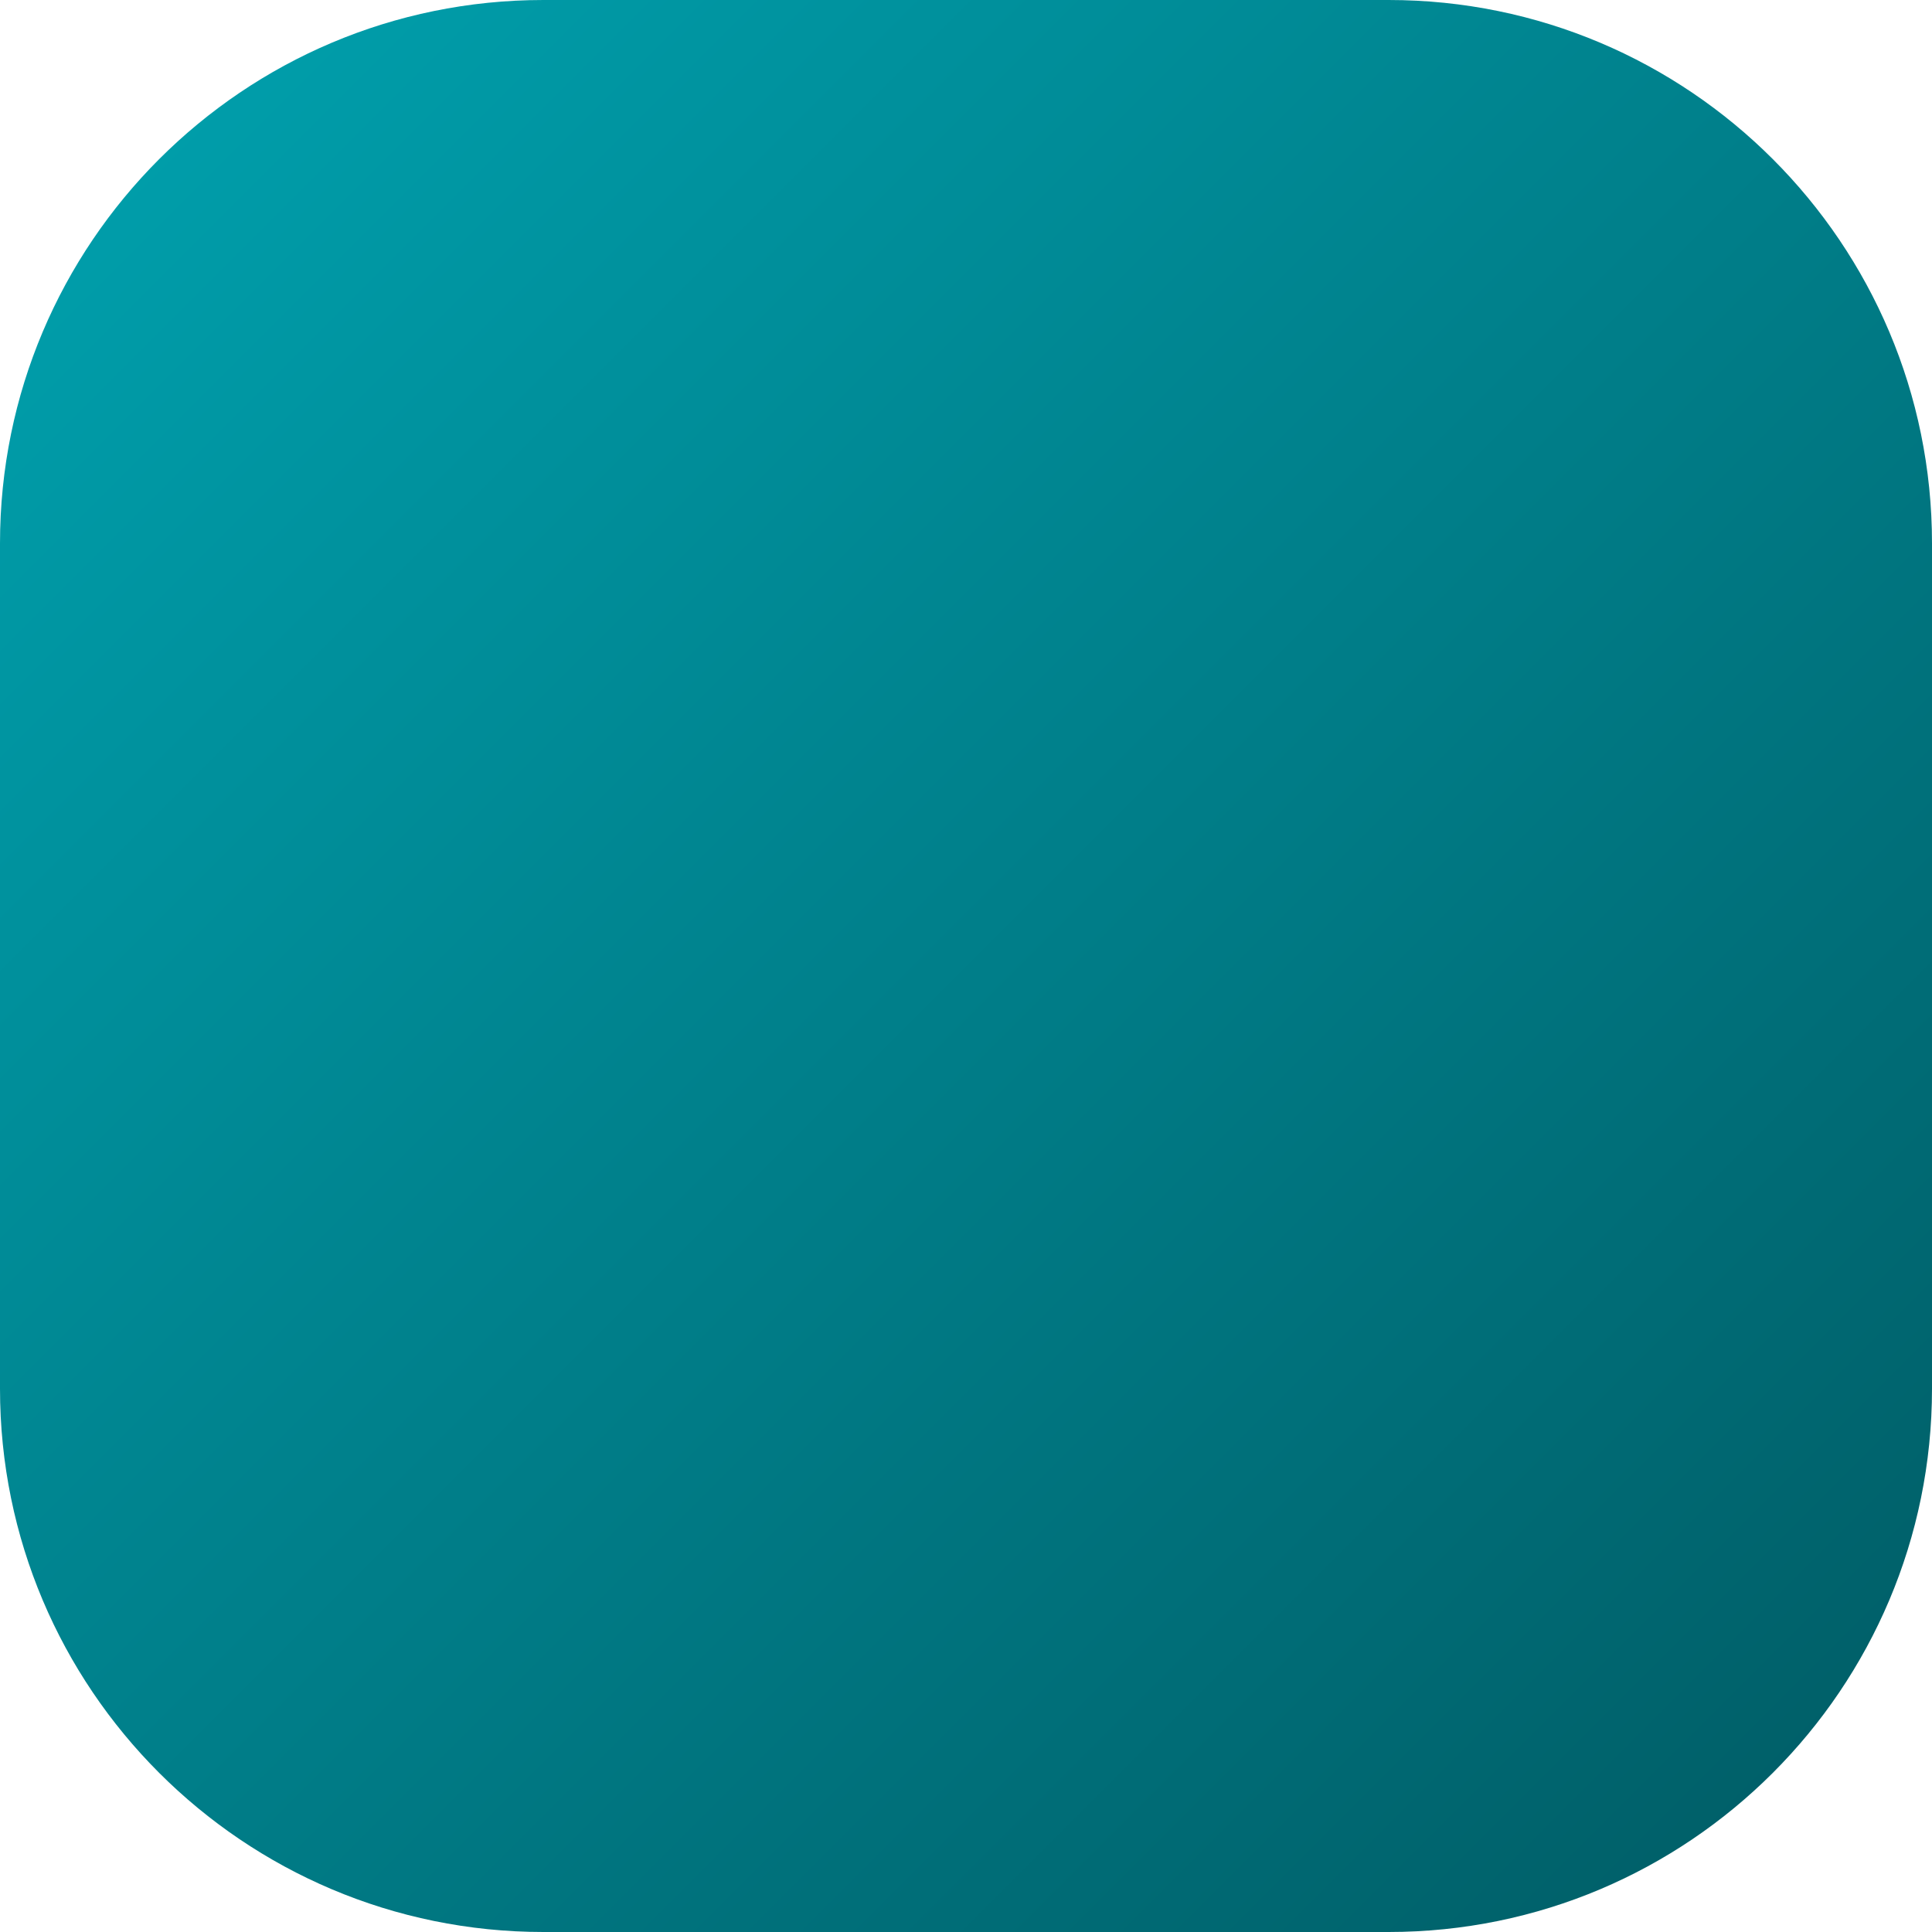
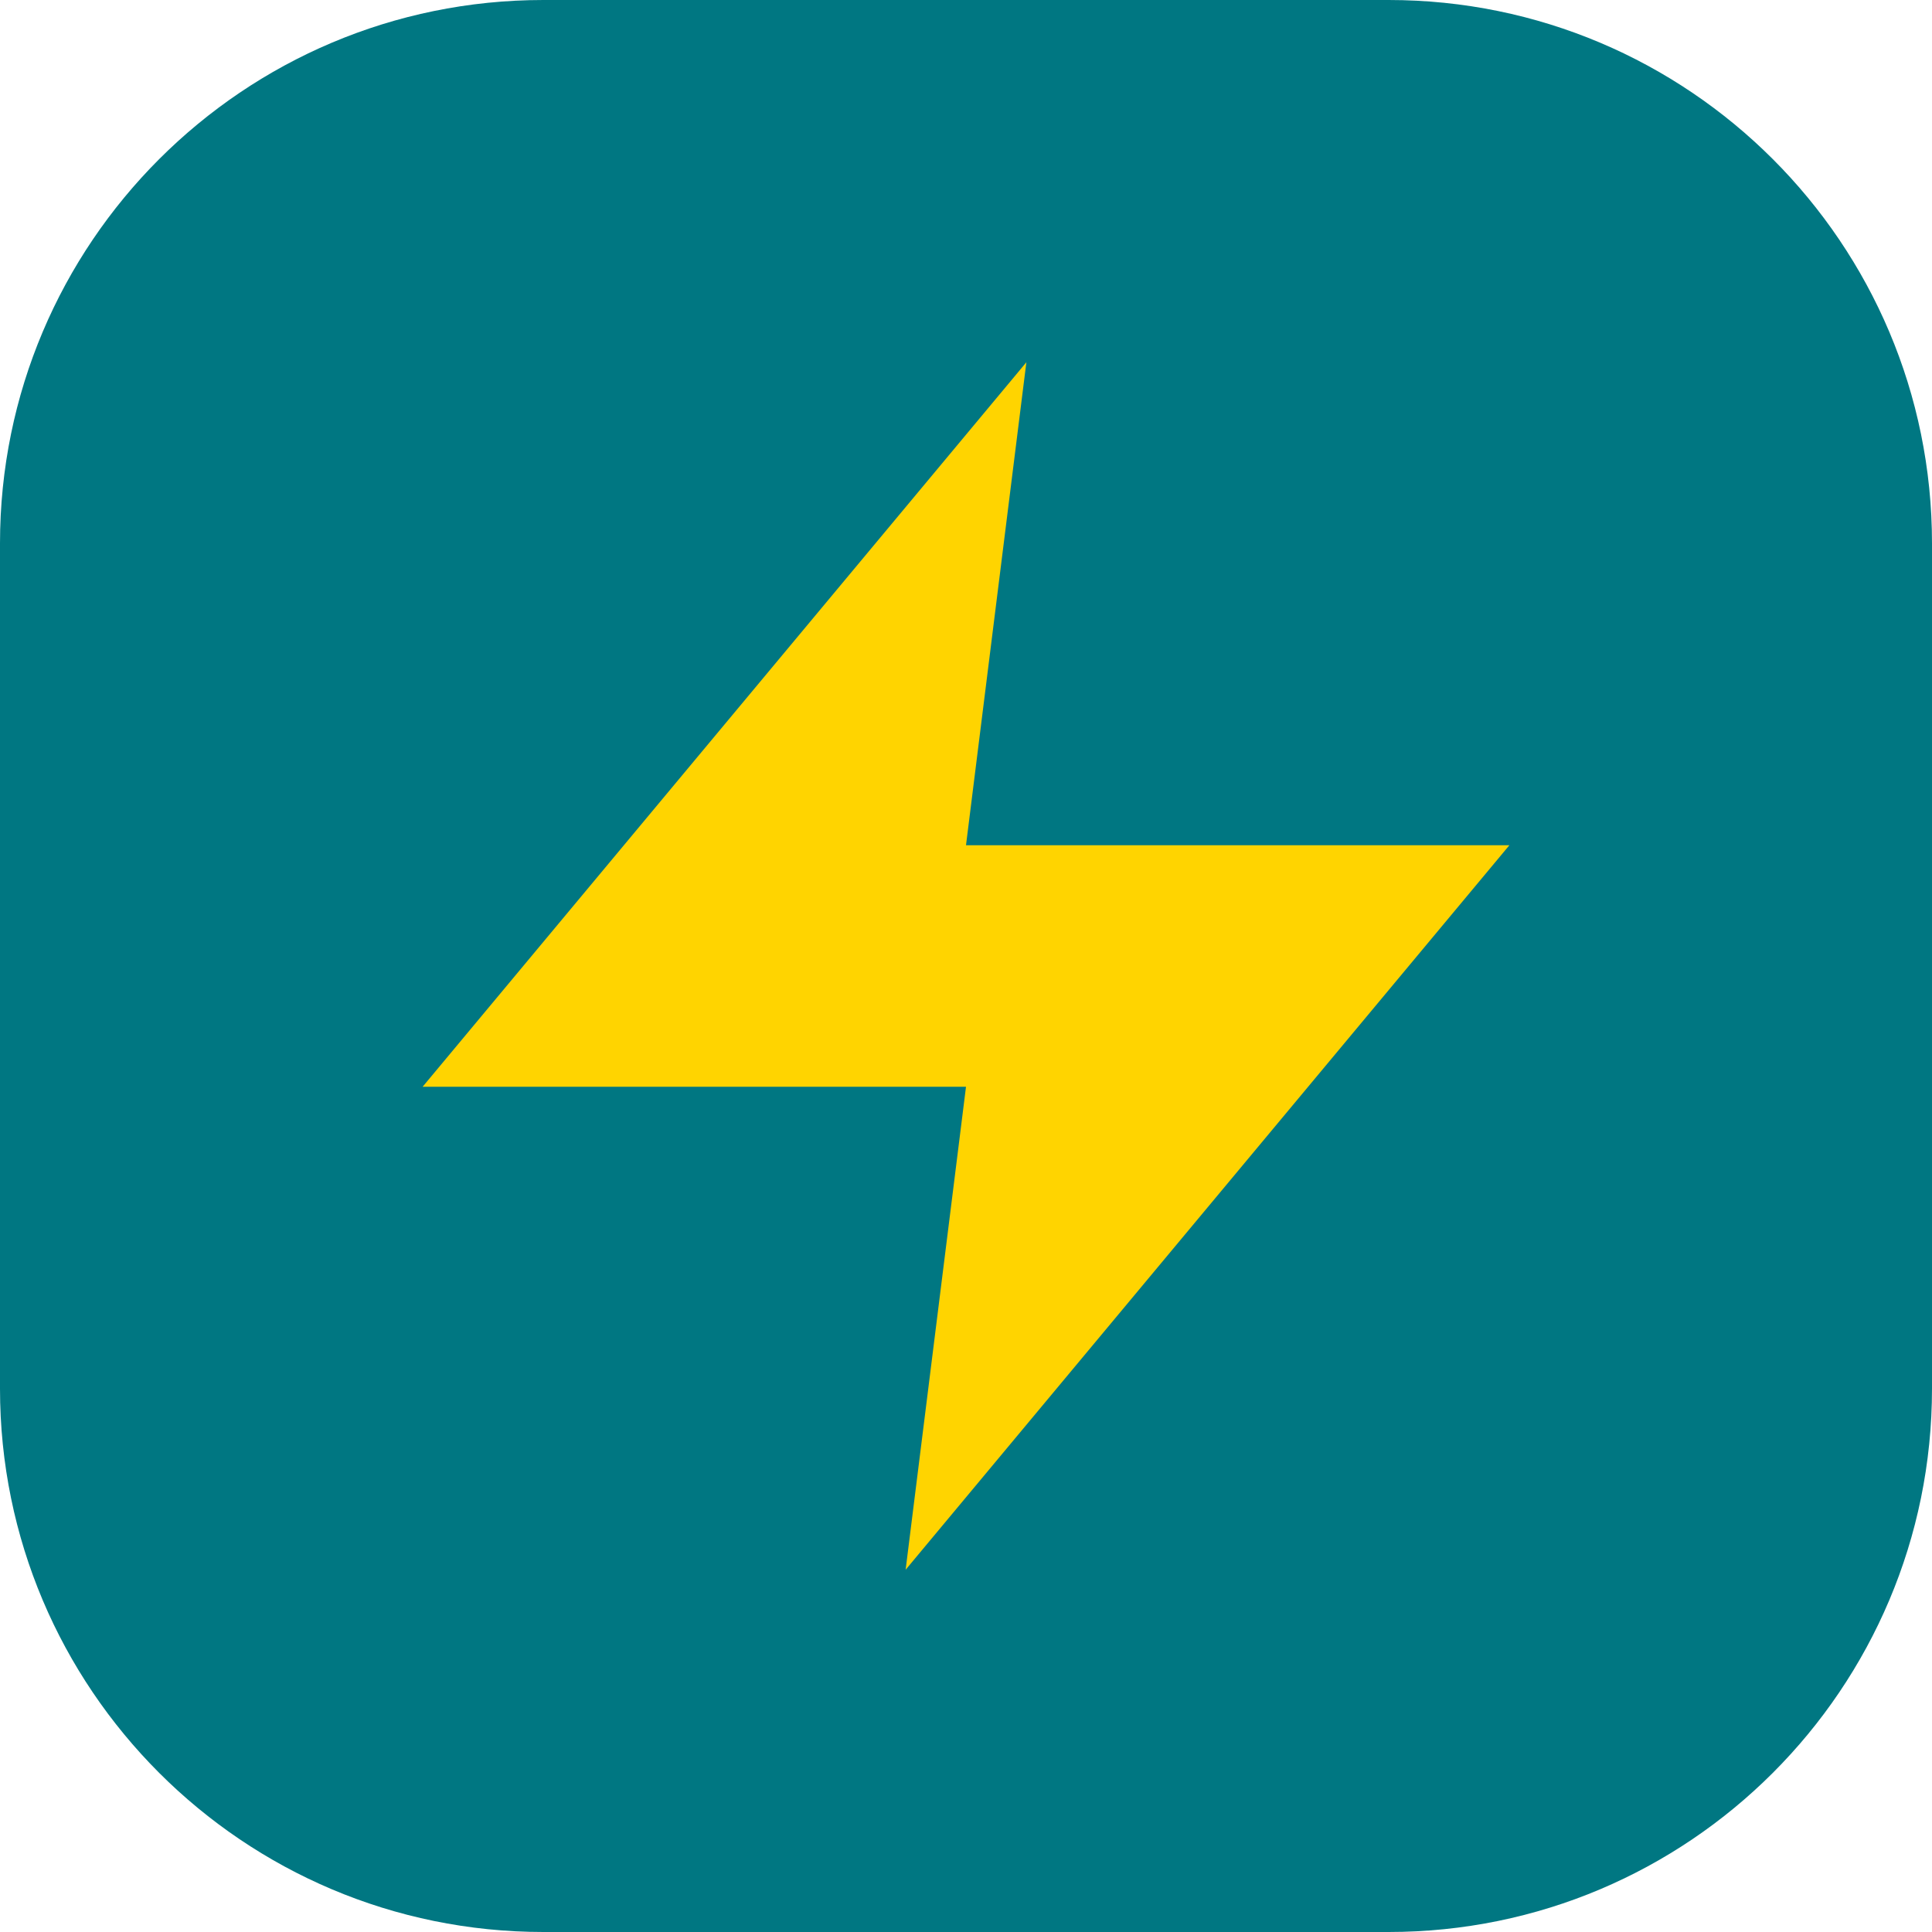
<svg xmlns="http://www.w3.org/2000/svg" viewBox="0 0 32 32">
-   <defs>
-     <linearGradient id="g" x1="0" y1="0" x2="1" y2="1">
-       <stop offset="0%" stop-color="#00a3b0" />
-       <stop offset="100%" stop-color="#005a63" />
-     </linearGradient>
-   </defs>
-   <rect width="32" height="32" rx="9" fill="url(#g)" />
+   <rect width="32" height="32" rx="9" fill="#007782" />
+   <g transform="translate(4 4)">
+     <path d="M13 2L3 14h9l-1 8 10-12h-9l1-8z" fill="#FFD400" />
+   </g>
</svg>
